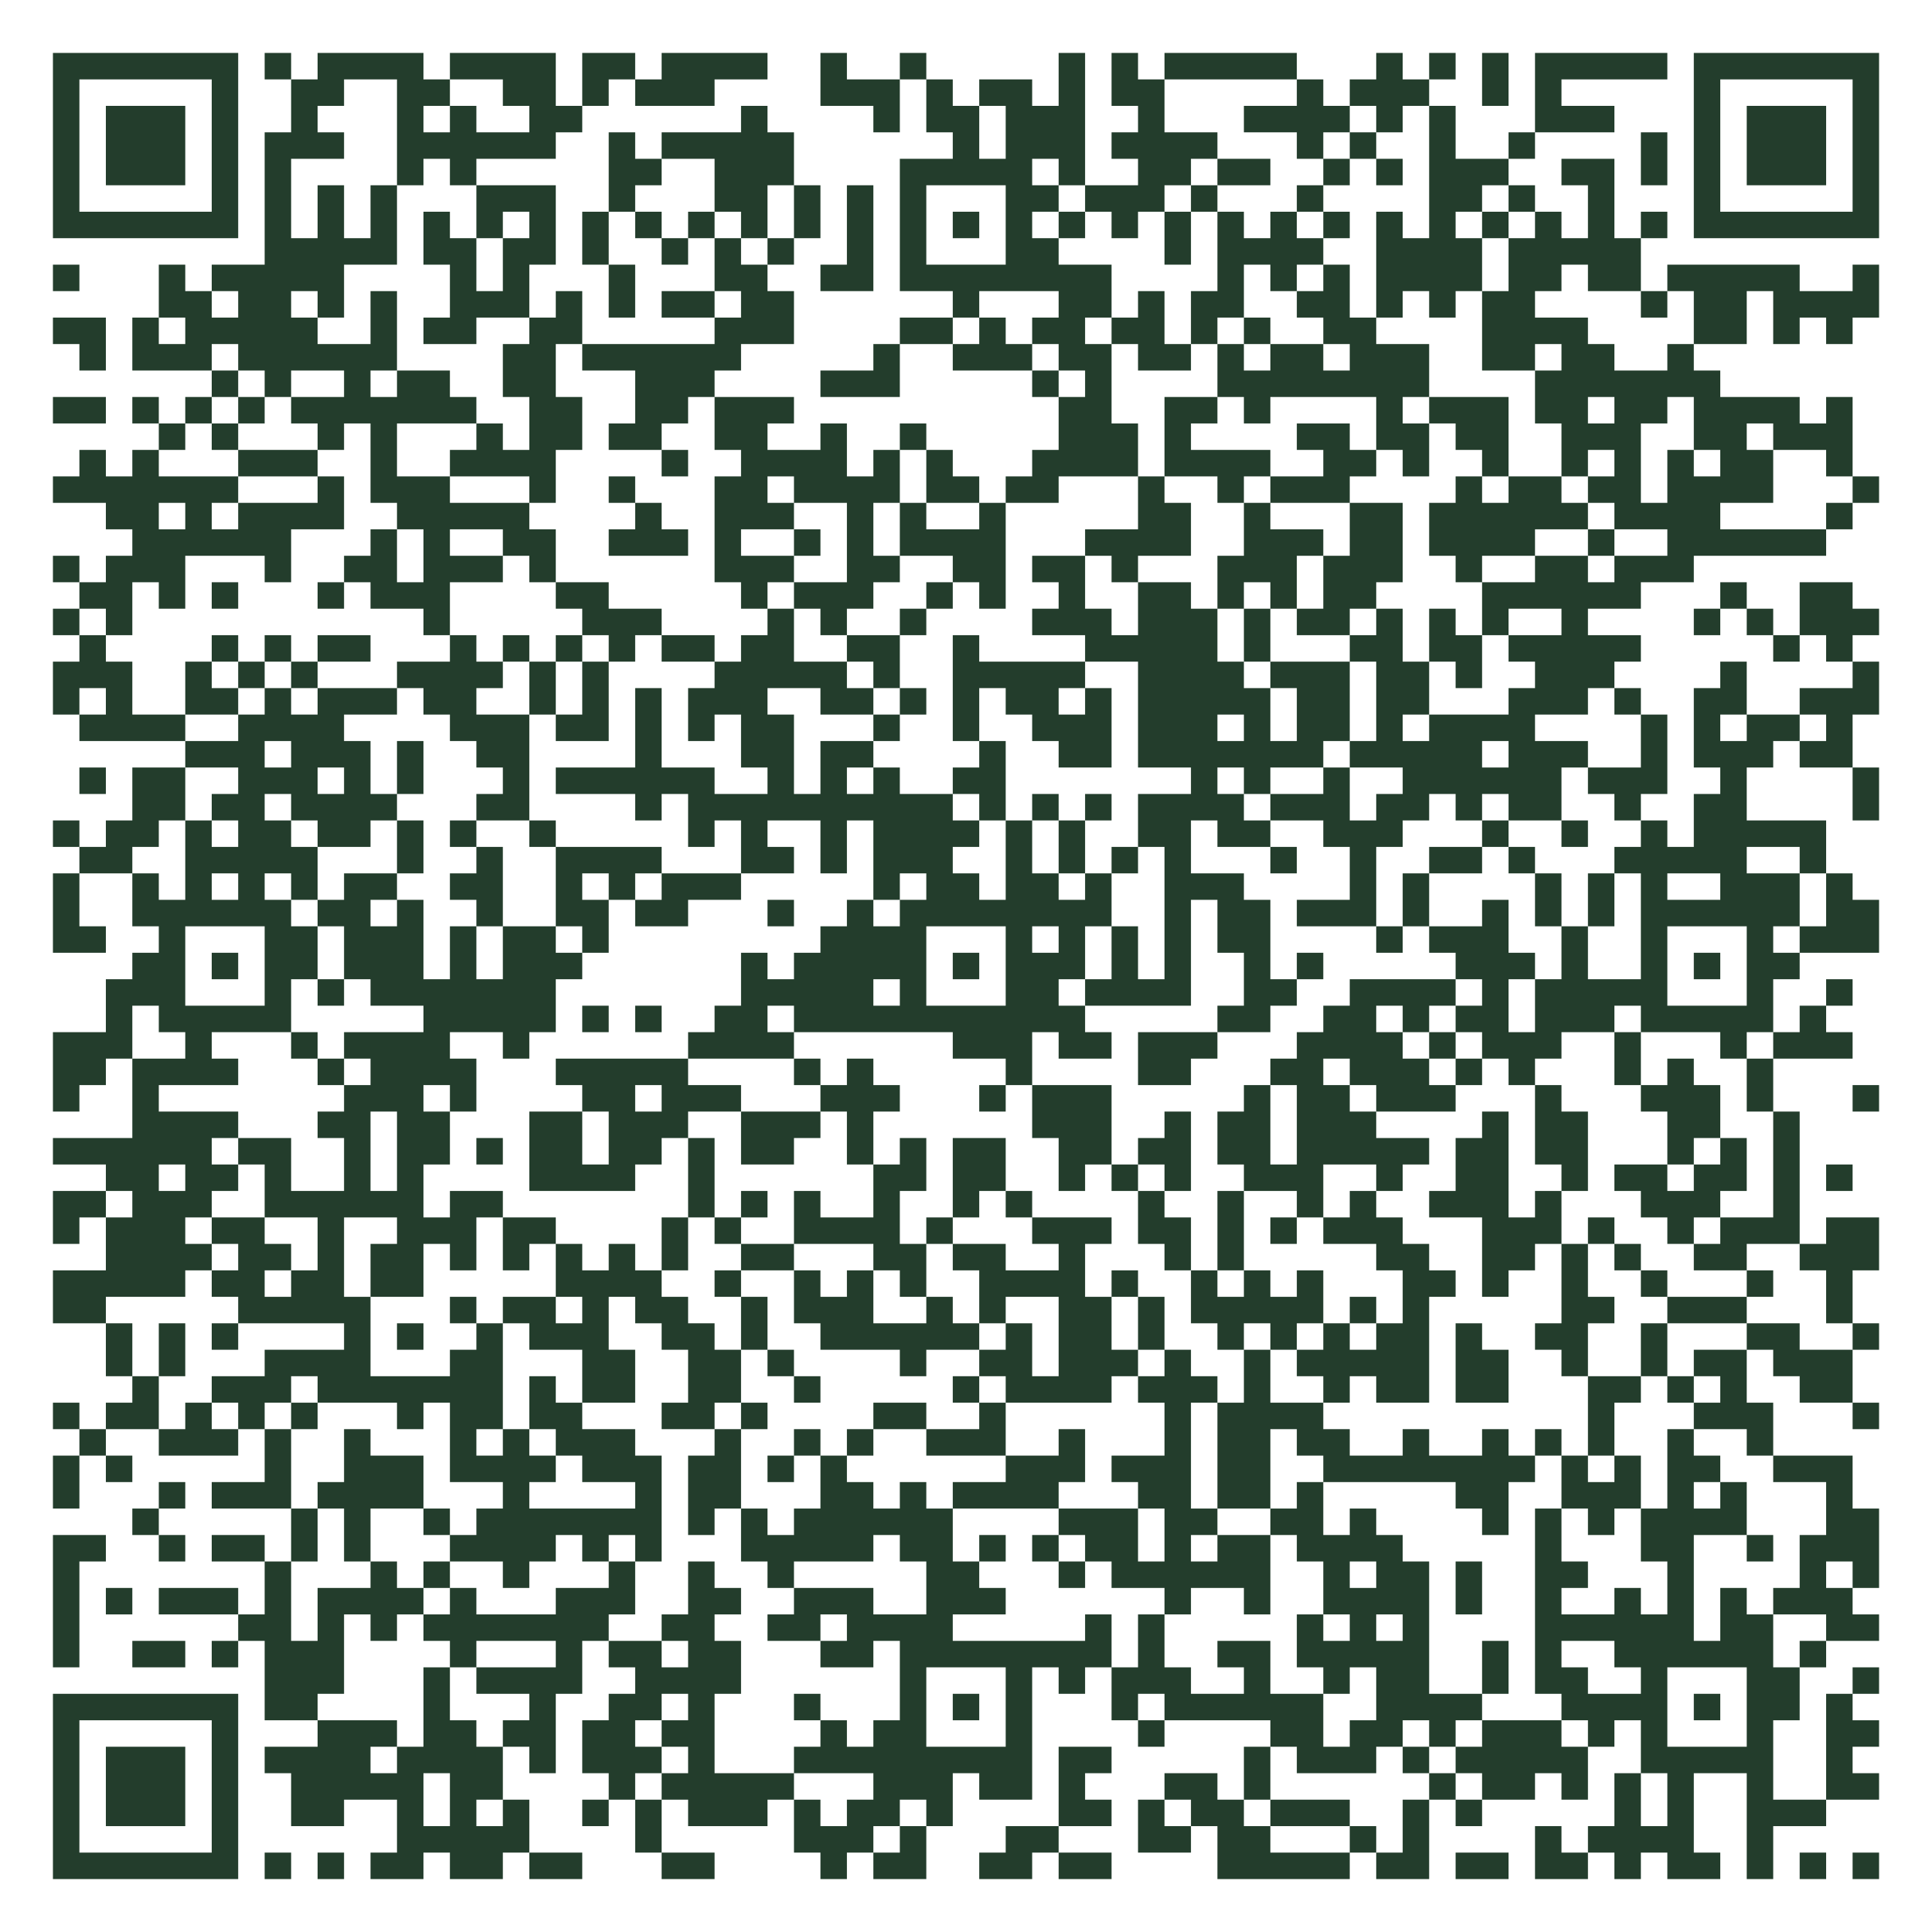
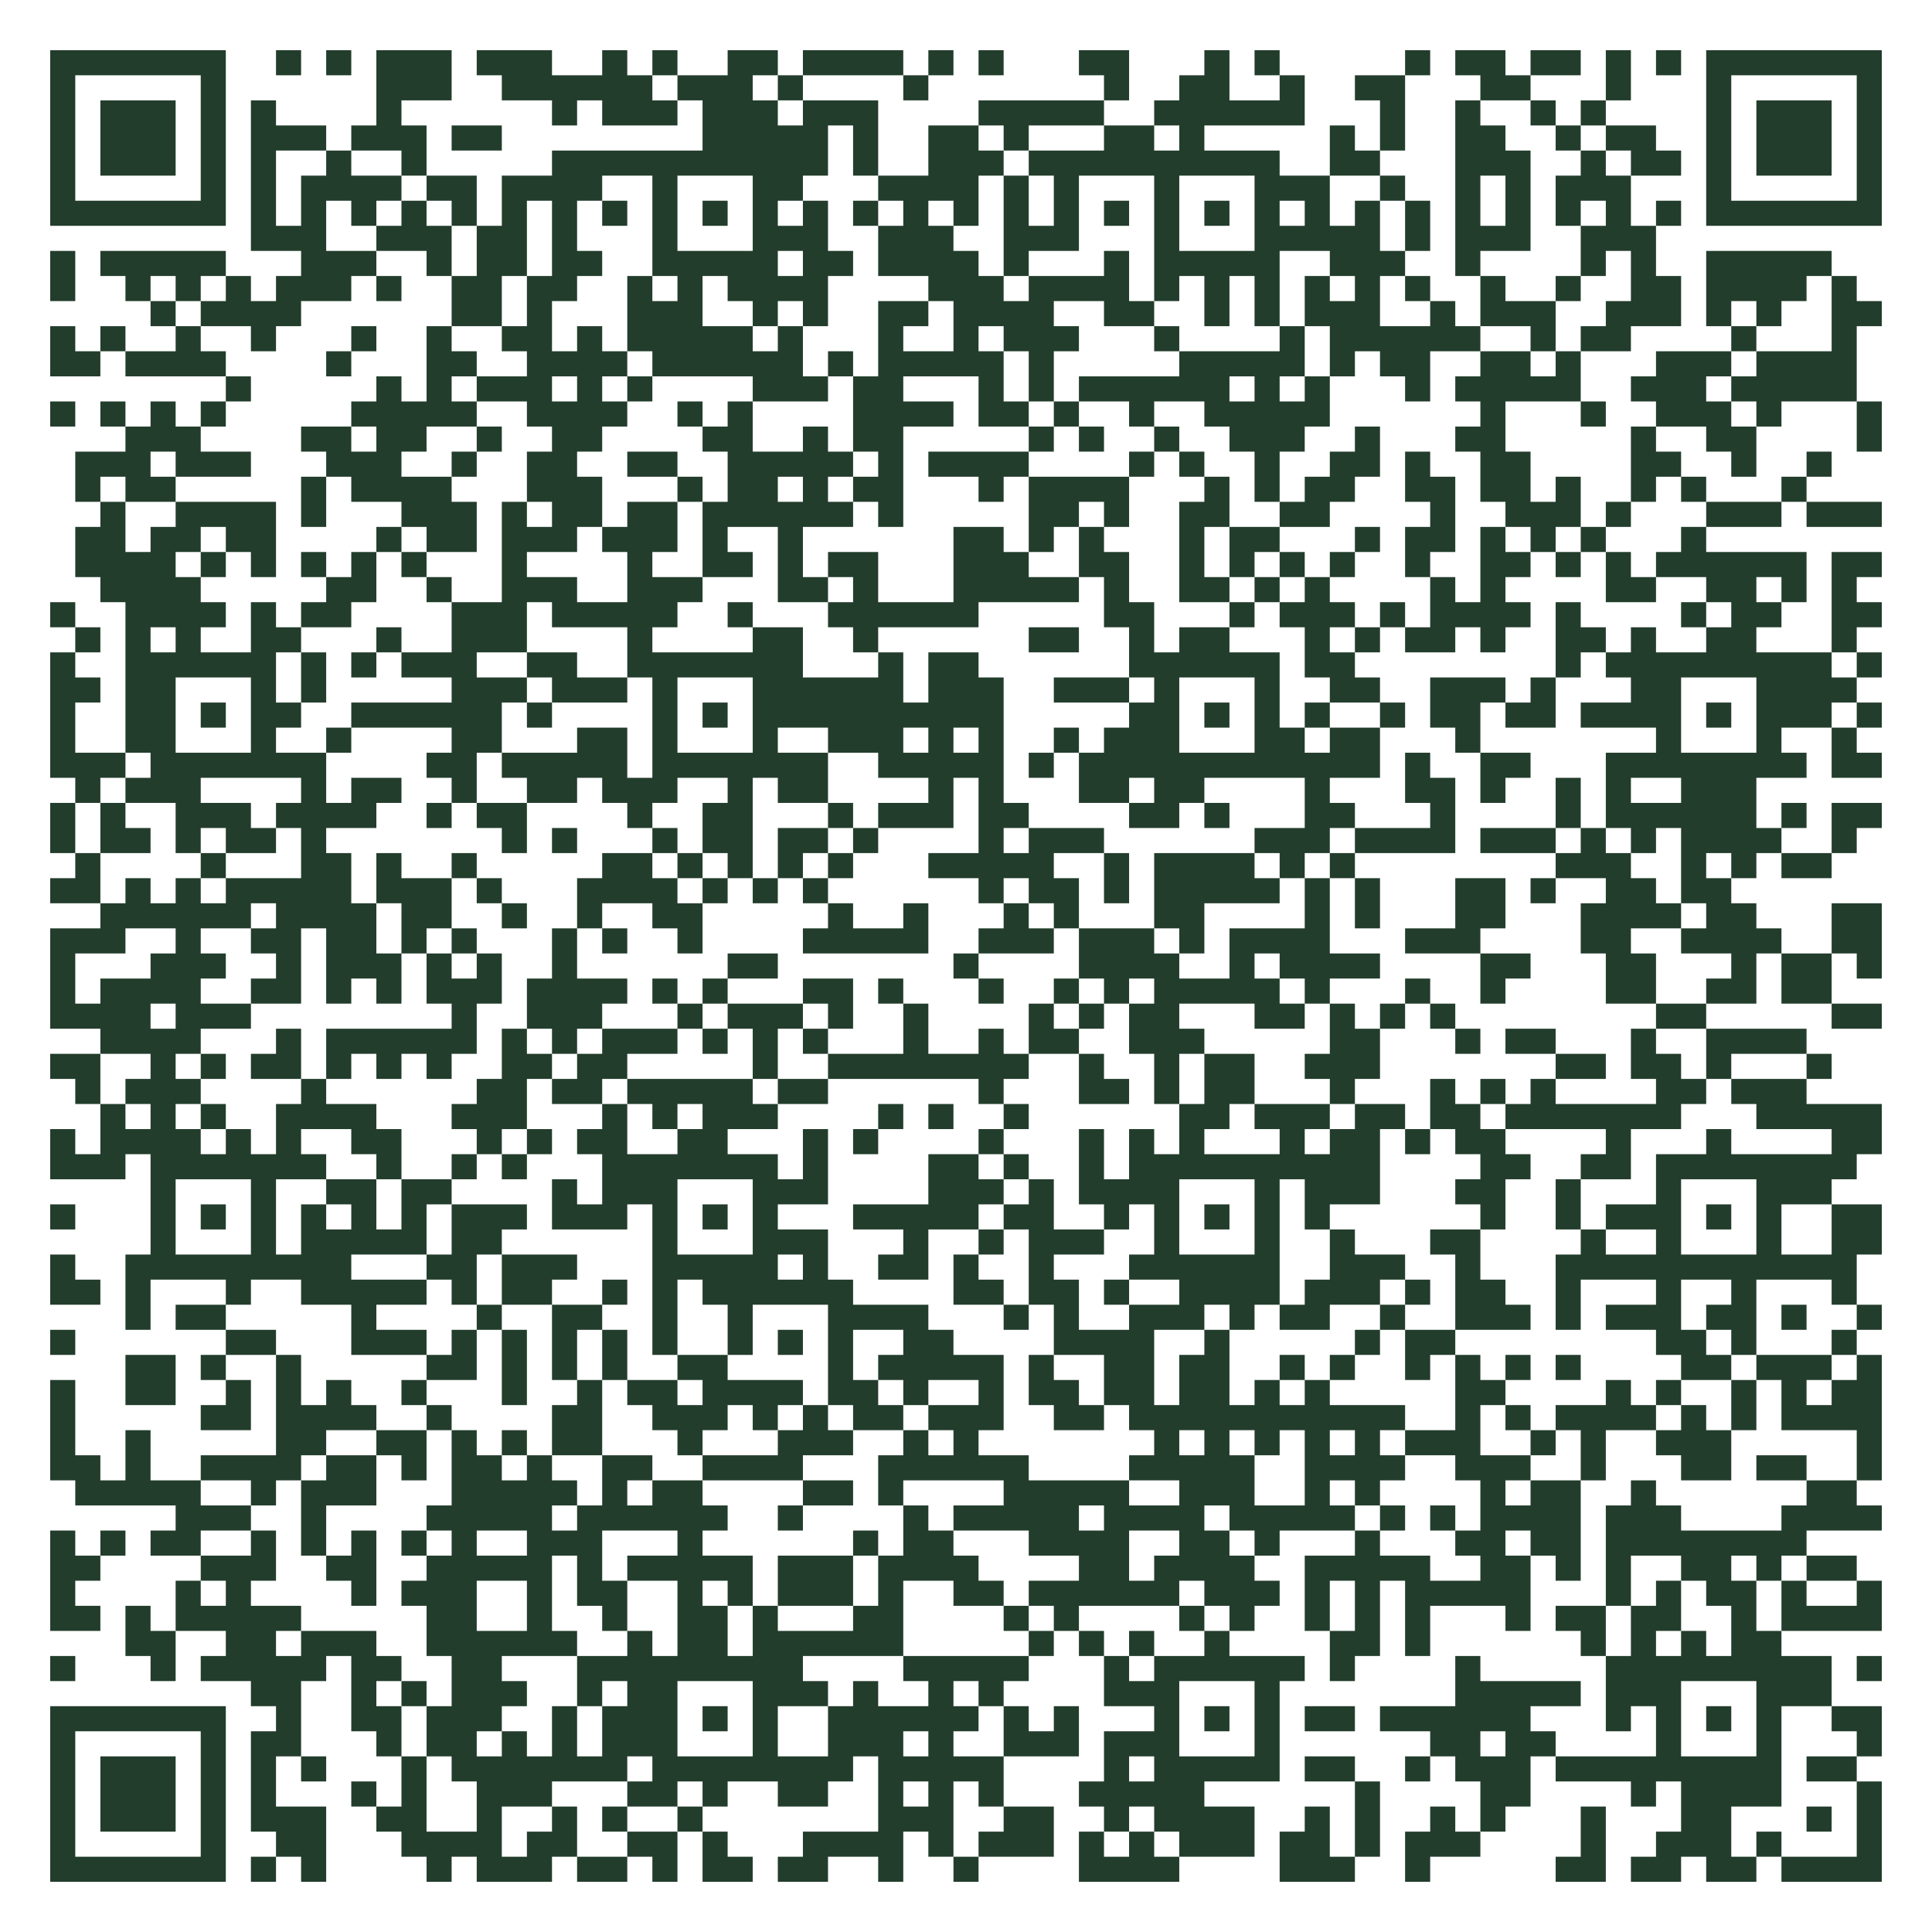
- <svg xmlns="http://www.w3.org/2000/svg" width="73" height="73" class="segno">
-   <path class="qrline" stroke="#233d2c" d="M2 2.5h7m1 0h1m1 0h4m1 0h4m1 0h2m1 0h4m2 0h1m2 0h1m5 0h1m1 0h1m1 0h5m3 0h1m1 0h1m1 0h1m1 0h5m1 0h7m-69 1h1m5 0h1m2 0h2m2 0h2m2 0h2m1 0h1m1 0h3m4 0h3m1 0h1m1 0h2m1 0h1m1 0h2m5 0h1m1 0h3m2 0h1m1 0h1m5 0h1m5 0h1m-69 1h1m1 0h3m1 0h1m2 0h1m3 0h1m1 0h1m2 0h2m6 0h1m4 0h1m1 0h2m1 0h3m2 0h1m3 0h4m1 0h1m1 0h1m3 0h3m3 0h1m1 0h3m1 0h1m-69 1h1m1 0h3m1 0h1m1 0h3m2 0h6m2 0h1m1 0h5m6 0h1m1 0h3m1 0h4m3 0h1m1 0h1m2 0h1m2 0h1m4 0h1m1 0h1m1 0h3m1 0h1m-69 1h1m1 0h3m1 0h1m1 0h1m4 0h1m1 0h1m5 0h2m2 0h3m4 0h5m1 0h1m2 0h2m1 0h2m2 0h1m1 0h1m1 0h3m2 0h2m1 0h1m1 0h1m1 0h3m1 0h1m-69 1h1m5 0h1m1 0h1m1 0h1m1 0h1m3 0h3m2 0h1m3 0h2m1 0h1m1 0h1m1 0h1m3 0h2m1 0h3m1 0h1m3 0h1m4 0h2m1 0h1m2 0h1m3 0h1m5 0h1m-69 1h7m1 0h1m1 0h1m1 0h1m1 0h1m1 0h1m1 0h1m1 0h1m1 0h1m1 0h1m1 0h1m1 0h1m1 0h1m1 0h1m1 0h1m1 0h1m1 0h1m1 0h1m1 0h1m1 0h1m1 0h1m1 0h1m1 0h1m1 0h1m1 0h1m1 0h1m1 0h1m1 0h1m1 0h7m-61 1h5m1 0h2m1 0h2m1 0h1m2 0h1m1 0h1m1 0h1m2 0h1m1 0h1m3 0h2m4 0h1m1 0h4m2 0h4m1 0h5m-60 1h1m3 0h1m1 0h5m4 0h1m1 0h1m3 0h1m3 0h2m2 0h2m1 0h8m4 0h1m1 0h1m1 0h1m1 0h4m1 0h2m1 0h2m1 0h5m2 0h1m-65 1h2m1 0h2m1 0h1m1 0h1m2 0h3m1 0h1m1 0h1m1 0h2m1 0h2m6 0h1m3 0h2m1 0h1m1 0h2m2 0h2m1 0h1m1 0h1m1 0h2m4 0h1m1 0h2m1 0h4m-69 1h2m1 0h1m1 0h5m2 0h1m1 0h2m2 0h2m5 0h3m4 0h2m1 0h1m1 0h2m1 0h2m1 0h1m1 0h1m2 0h2m4 0h4m4 0h2m1 0h1m1 0h1m-67 1h1m1 0h3m1 0h6m4 0h2m1 0h6m5 0h1m2 0h3m1 0h2m1 0h2m1 0h1m1 0h2m1 0h3m2 0h2m1 0h2m2 0h1m-56 1h1m1 0h1m2 0h1m1 0h2m2 0h2m3 0h3m4 0h3m5 0h1m1 0h1m4 0h8m4 0h7m-63 1h2m1 0h1m1 0h1m1 0h1m1 0h7m2 0h2m2 0h2m1 0h3m10 0h2m2 0h2m1 0h1m4 0h1m1 0h3m1 0h2m1 0h2m1 0h4m1 0h1m-64 1h1m1 0h1m3 0h1m1 0h1m3 0h1m1 0h2m1 0h2m2 0h2m2 0h1m2 0h1m5 0h3m1 0h1m4 0h2m1 0h2m1 0h2m2 0h3m2 0h2m1 0h3m-67 1h1m1 0h1m3 0h3m2 0h1m2 0h4m4 0h1m2 0h4m1 0h1m1 0h1m3 0h4m1 0h4m2 0h2m1 0h1m2 0h1m2 0h1m1 0h1m1 0h1m1 0h2m2 0h1m-68 1h7m3 0h1m1 0h3m3 0h1m2 0h1m3 0h2m1 0h4m1 0h2m1 0h2m3 0h1m2 0h1m1 0h3m4 0h1m1 0h2m1 0h2m1 0h4m3 0h1m-67 1h2m1 0h1m1 0h4m2 0h5m4 0h1m2 0h3m2 0h1m1 0h1m2 0h1m5 0h2m2 0h1m3 0h2m1 0h6m1 0h4m4 0h1m-65 1h6m3 0h1m1 0h1m2 0h2m2 0h3m1 0h1m2 0h1m1 0h1m1 0h4m3 0h4m2 0h3m1 0h2m1 0h4m2 0h1m2 0h6m-67 1h1m1 0h3m3 0h1m2 0h2m1 0h3m1 0h1m6 0h3m2 0h2m2 0h2m1 0h2m1 0h1m3 0h3m1 0h3m2 0h1m2 0h2m1 0h3m-61 1h2m1 0h1m1 0h1m3 0h1m1 0h3m4 0h2m5 0h1m1 0h3m2 0h1m1 0h1m2 0h1m2 0h2m1 0h1m1 0h1m1 0h2m4 0h6m3 0h1m2 0h2m-68 1h1m1 0h1m11 0h1m5 0h3m4 0h1m1 0h1m2 0h1m4 0h3m1 0h3m1 0h1m1 0h2m1 0h1m1 0h1m1 0h1m2 0h1m4 0h1m1 0h1m1 0h3m-68 1h1m4 0h1m1 0h1m1 0h2m3 0h1m1 0h1m1 0h1m1 0h1m1 0h2m1 0h2m2 0h2m2 0h1m4 0h5m1 0h1m3 0h2m1 0h2m1 0h5m5 0h1m1 0h1m-68 1h3m2 0h1m1 0h1m1 0h1m3 0h4m1 0h1m1 0h1m4 0h5m1 0h1m2 0h5m2 0h4m1 0h3m1 0h2m1 0h1m2 0h3m4 0h1m4 0h1m-69 1h1m1 0h1m2 0h2m1 0h1m1 0h3m1 0h2m2 0h1m1 0h1m1 0h1m1 0h3m2 0h2m1 0h1m1 0h1m1 0h2m1 0h1m1 0h5m1 0h2m1 0h2m3 0h3m1 0h1m2 0h2m2 0h3m-68 1h4m2 0h4m4 0h3m1 0h2m1 0h1m1 0h1m1 0h2m3 0h1m2 0h1m2 0h3m1 0h3m1 0h1m1 0h2m1 0h1m1 0h4m4 0h1m1 0h1m1 0h2m1 0h1m-63 1h3m1 0h3m1 0h1m2 0h2m4 0h1m3 0h2m1 0h2m4 0h1m2 0h2m1 0h7m1 0h5m1 0h3m2 0h1m1 0h3m1 0h2m-67 1h1m1 0h2m2 0h3m1 0h1m1 0h1m3 0h1m1 0h6m2 0h1m1 0h1m1 0h1m2 0h2m7 0h1m1 0h1m2 0h1m2 0h6m1 0h3m2 0h1m4 0h1m-66 1h2m1 0h2m1 0h4m3 0h2m4 0h1m1 0h10m1 0h1m1 0h1m1 0h1m1 0h4m1 0h3m1 0h2m1 0h1m1 0h2m2 0h1m2 0h2m4 0h1m-69 1h1m1 0h2m1 0h1m1 0h2m1 0h2m1 0h1m1 0h1m2 0h1m5 0h1m1 0h1m2 0h1m1 0h4m1 0h1m1 0h1m2 0h2m1 0h2m2 0h3m3 0h1m2 0h1m2 0h1m1 0h5m-66 1h2m2 0h5m3 0h1m2 0h1m2 0h4m3 0h2m1 0h1m1 0h3m2 0h1m1 0h1m1 0h1m1 0h1m3 0h1m2 0h1m2 0h2m1 0h1m3 0h5m2 0h1m-67 1h1m2 0h1m1 0h1m1 0h1m1 0h1m1 0h2m2 0h2m2 0h1m1 0h1m1 0h3m5 0h1m1 0h2m1 0h2m1 0h1m2 0h3m4 0h1m1 0h1m4 0h1m1 0h1m1 0h1m2 0h3m1 0h1m-68 1h1m2 0h6m1 0h2m1 0h1m2 0h1m2 0h2m1 0h2m3 0h1m2 0h1m1 0h8m2 0h1m1 0h2m1 0h3m1 0h1m2 0h1m1 0h1m1 0h1m1 0h6m1 0h2m-69 1h2m2 0h1m3 0h2m1 0h3m1 0h1m1 0h2m1 0h1m8 0h4m3 0h1m1 0h1m1 0h1m1 0h1m1 0h2m4 0h1m1 0h3m2 0h1m2 0h1m3 0h1m1 0h3m-66 1h2m1 0h1m1 0h2m1 0h3m1 0h1m1 0h3m6 0h1m1 0h5m1 0h1m1 0h3m1 0h1m1 0h1m2 0h1m1 0h1m5 0h3m1 0h1m2 0h1m1 0h1m1 0h2m-64 1h3m3 0h1m1 0h1m1 0h7m7 0h5m1 0h1m3 0h2m1 0h4m2 0h2m2 0h4m1 0h1m1 0h5m3 0h1m2 0h1m-66 1h1m1 0h5m5 0h5m1 0h1m1 0h1m2 0h2m1 0h11m5 0h2m2 0h2m1 0h1m1 0h2m1 0h3m1 0h5m1 0h1m-67 1h3m2 0h1m3 0h1m1 0h4m2 0h1m6 0h4m6 0h3m1 0h2m1 0h3m3 0h4m1 0h1m1 0h3m2 0h1m3 0h1m1 0h3m-68 1h2m1 0h4m3 0h1m1 0h4m3 0h5m4 0h1m1 0h1m5 0h1m4 0h2m3 0h2m1 0h3m1 0h1m1 0h1m3 0h1m1 0h1m2 0h1m-65 1h1m2 0h1m7 0h3m1 0h1m4 0h2m1 0h3m3 0h3m3 0h1m1 0h3m5 0h1m1 0h2m1 0h3m3 0h1m3 0h3m1 0h1m3 0h1m-66 1h4m3 0h2m1 0h2m3 0h2m1 0h3m2 0h3m1 0h1m6 0h3m2 0h1m1 0h2m1 0h3m4 0h1m1 0h2m3 0h2m2 0h1m-66 1h6m1 0h2m2 0h1m1 0h2m1 0h1m1 0h2m1 0h2m1 0h1m1 0h2m2 0h1m1 0h1m1 0h2m2 0h2m1 0h2m1 0h2m1 0h5m1 0h2m1 0h2m3 0h1m1 0h1m1 0h1m-64 1h2m1 0h2m1 0h1m2 0h1m1 0h1m4 0h4m2 0h1m6 0h2m1 0h2m2 0h1m1 0h1m1 0h1m2 0h3m2 0h1m2 0h2m2 0h1m1 0h2m1 0h2m1 0h1m1 0h1m-68 1h2m1 0h3m2 0h6m1 0h2m7 0h1m1 0h1m1 0h1m2 0h1m2 0h1m1 0h1m4 0h1m2 0h1m2 0h1m1 0h1m2 0h3m1 0h1m3 0h3m2 0h1m-66 1h1m1 0h3m1 0h2m2 0h1m2 0h3m1 0h2m4 0h1m1 0h1m2 0h4m1 0h1m3 0h3m1 0h2m1 0h1m1 0h1m1 0h3m3 0h3m1 0h1m2 0h1m1 0h3m1 0h2m-67 1h4m1 0h2m1 0h1m1 0h2m1 0h1m1 0h1m1 0h1m1 0h1m1 0h1m2 0h2m3 0h2m1 0h2m2 0h1m3 0h1m1 0h1m5 0h2m2 0h2m1 0h1m1 0h1m2 0h2m2 0h3m-69 1h5m1 0h2m1 0h2m1 0h2m5 0h4m2 0h1m2 0h1m1 0h1m1 0h1m2 0h4m1 0h1m2 0h1m1 0h1m1 0h1m3 0h2m1 0h1m2 0h1m2 0h1m3 0h1m2 0h1m-68 1h2m5 0h5m3 0h1m1 0h2m1 0h1m1 0h2m2 0h1m1 0h3m2 0h1m1 0h1m2 0h2m1 0h1m1 0h5m1 0h1m1 0h1m5 0h2m2 0h3m3 0h1m-66 1h1m1 0h1m1 0h1m4 0h1m1 0h1m2 0h1m1 0h3m2 0h2m1 0h1m2 0h6m1 0h1m1 0h2m1 0h1m2 0h1m1 0h1m1 0h1m1 0h2m1 0h1m2 0h2m2 0h1m3 0h2m2 0h1m-67 1h1m1 0h1m3 0h4m3 0h2m3 0h2m2 0h2m1 0h1m4 0h1m2 0h2m1 0h3m1 0h1m2 0h1m1 0h5m1 0h2m2 0h1m2 0h1m1 0h2m1 0h3m-65 1h1m2 0h3m1 0h7m1 0h1m1 0h2m2 0h2m2 0h1m5 0h1m1 0h4m1 0h3m1 0h1m2 0h1m1 0h2m1 0h2m3 0h2m1 0h1m1 0h1m2 0h2m-68 1h1m1 0h2m1 0h1m1 0h1m1 0h1m3 0h1m1 0h2m1 0h2m3 0h2m1 0h1m4 0h2m2 0h1m6 0h1m1 0h4m10 0h1m3 0h3m3 0h1m-68 1h1m2 0h3m1 0h1m2 0h1m3 0h1m1 0h1m1 0h3m3 0h1m2 0h1m1 0h1m2 0h3m2 0h1m3 0h1m1 0h2m1 0h2m2 0h1m2 0h1m1 0h1m1 0h1m2 0h1m2 0h1m-65 1h1m1 0h1m5 0h1m2 0h3m1 0h4m1 0h3m1 0h2m1 0h1m1 0h1m6 0h3m1 0h3m1 0h2m2 0h8m1 0h1m1 0h1m1 0h2m2 0h3m-68 1h1m3 0h1m1 0h3m1 0h4m3 0h1m4 0h1m1 0h2m3 0h2m1 0h1m1 0h4m3 0h2m1 0h2m1 0h1m5 0h2m2 0h3m1 0h1m1 0h1m3 0h1m-65 1h1m5 0h1m1 0h1m2 0h1m1 0h7m1 0h1m1 0h1m1 0h6m4 0h3m1 0h2m2 0h2m1 0h1m4 0h1m1 0h1m1 0h1m1 0h4m3 0h2m-69 1h2m2 0h1m1 0h2m1 0h1m1 0h1m3 0h4m1 0h1m1 0h1m3 0h5m1 0h2m1 0h1m1 0h1m1 0h2m1 0h1m1 0h2m1 0h4m5 0h1m3 0h2m2 0h1m1 0h3m-69 1h1m7 0h1m3 0h1m1 0h1m2 0h1m3 0h1m2 0h1m2 0h1m5 0h2m3 0h1m1 0h6m2 0h1m1 0h2m1 0h1m2 0h2m3 0h1m4 0h1m1 0h1m-69 1h1m1 0h1m1 0h3m1 0h1m1 0h4m1 0h1m3 0h3m2 0h2m2 0h3m2 0h3m6 0h1m2 0h1m2 0h4m1 0h1m2 0h1m2 0h1m1 0h1m1 0h1m1 0h3m-68 1h1m6 0h2m1 0h1m1 0h1m1 0h7m2 0h2m2 0h2m1 0h4m5 0h1m1 0h1m5 0h1m1 0h1m1 0h1m4 0h6m1 0h2m2 0h2m-69 1h1m2 0h2m1 0h1m1 0h3m4 0h1m3 0h1m1 0h2m1 0h2m3 0h2m1 0h8m1 0h1m2 0h2m1 0h5m2 0h1m1 0h1m2 0h6m1 0h1m-59 1h3m3 0h1m1 0h4m2 0h4m6 0h1m3 0h1m1 0h1m1 0h3m2 0h1m2 0h1m1 0h2m2 0h1m1 0h2m2 0h1m3 0h2m2 0h1m-69 1h7m1 0h2m4 0h1m3 0h1m2 0h2m1 0h1m3 0h1m3 0h1m1 0h1m1 0h1m3 0h1m1 0h6m2 0h4m3 0h4m1 0h1m1 0h2m1 0h1m-68 1h1m5 0h1m3 0h3m1 0h2m1 0h2m1 0h2m1 0h2m4 0h1m1 0h2m3 0h1m4 0h1m4 0h2m1 0h2m1 0h1m1 0h3m1 0h1m1 0h1m3 0h1m2 0h2m-69 1h1m1 0h3m1 0h1m1 0h4m1 0h4m1 0h1m1 0h3m1 0h1m3 0h9m1 0h2m5 0h1m1 0h3m1 0h1m1 0h5m2 0h5m2 0h1m-68 1h1m1 0h3m1 0h1m2 0h5m1 0h2m4 0h1m1 0h5m3 0h3m1 0h2m1 0h1m3 0h2m1 0h1m6 0h1m1 0h2m1 0h1m1 0h1m1 0h1m2 0h1m2 0h2m-69 1h1m1 0h3m1 0h1m2 0h2m2 0h1m1 0h1m1 0h1m2 0h1m1 0h1m1 0h3m1 0h1m1 0h2m1 0h1m4 0h2m1 0h1m1 0h2m1 0h3m2 0h1m1 0h1m5 0h1m1 0h1m2 0h3m-67 1h1m5 0h1m6 0h5m4 0h1m5 0h3m1 0h1m3 0h2m3 0h2m1 0h2m3 0h1m1 0h1m4 0h1m1 0h4m2 0h1m-65 1h7m1 0h1m1 0h1m1 0h2m1 0h2m1 0h2m3 0h2m4 0h1m1 0h2m2 0h2m1 0h2m4 0h5m1 0h2m1 0h2m1 0h2m1 0h1m1 0h2m1 0h1m1 0h1m1 0h1" />
+ <svg xmlns="http://www.w3.org/2000/svg" width="77" height="77" class="segno">
+   <path class="qrline" stroke="#233d2c" d="M2 2.5h7m2 0h1m1 0h1m1 0h3m1 0h3m2 0h1m1 0h1m2 0h2m1 0h4m1 0h1m1 0h1m3 0h2m3 0h1m1 0h1m5 0h1m1 0h2m1 0h2m1 0h1m1 0h1m1 0h7m-73 1h1m5 0h1m6 0h3m2 0h6m1 0h3m1 0h1m4 0h1m7 0h1m2 0h2m2 0h1m2 0h2m3 0h2m3 0h1m3 0h1m5 0h1m-73 1h1m1 0h3m1 0h1m1 0h1m4 0h1m6 0h1m1 0h3m1 0h3m1 0h3m4 0h5m2 0h6m3 0h1m2 0h1m2 0h1m1 0h1m4 0h1m1 0h3m1 0h1m-73 1h1m1 0h3m1 0h1m1 0h3m1 0h3m1 0h2m8 0h5m1 0h1m2 0h2m1 0h1m3 0h2m1 0h1m5 0h1m1 0h1m2 0h2m2 0h1m1 0h2m2 0h1m1 0h3m1 0h1m-73 1h1m1 0h3m1 0h1m1 0h1m2 0h1m2 0h1m5 0h11m1 0h1m2 0h3m1 0h10m2 0h2m3 0h3m2 0h1m1 0h2m1 0h1m1 0h3m1 0h1m-73 1h1m5 0h1m1 0h1m1 0h4m1 0h2m1 0h4m2 0h1m3 0h2m3 0h4m1 0h1m1 0h1m3 0h1m3 0h3m2 0h1m2 0h1m1 0h1m1 0h3m3 0h1m5 0h1m-73 1h7m1 0h1m1 0h1m1 0h1m1 0h1m1 0h1m1 0h1m1 0h1m1 0h1m1 0h1m1 0h1m1 0h1m1 0h1m1 0h1m1 0h1m1 0h1m1 0h1m1 0h1m1 0h1m1 0h1m1 0h1m1 0h1m1 0h1m1 0h1m1 0h1m1 0h1m1 0h1m1 0h1m1 0h1m1 0h1m1 0h7m-65 1h3m2 0h3m1 0h2m1 0h1m3 0h1m3 0h3m2 0h3m2 0h3m3 0h1m3 0h5m1 0h1m1 0h3m2 0h3m-64 1h1m1 0h5m3 0h3m2 0h1m1 0h2m1 0h2m2 0h5m1 0h2m1 0h4m1 0h1m3 0h1m1 0h5m2 0h3m2 0h1m4 0h1m1 0h1m2 0h5m-71 1h1m2 0h1m1 0h1m1 0h1m1 0h3m1 0h1m2 0h2m1 0h2m2 0h1m1 0h1m1 0h4m4 0h3m1 0h4m1 0h1m1 0h1m1 0h1m1 0h1m1 0h1m1 0h1m2 0h1m2 0h1m2 0h2m1 0h4m1 0h1m-68 1h1m1 0h4m6 0h2m1 0h1m3 0h3m2 0h1m1 0h1m2 0h2m1 0h4m2 0h2m2 0h1m1 0h1m1 0h3m2 0h1m1 0h3m2 0h3m1 0h1m1 0h1m2 0h2m-73 1h1m1 0h1m2 0h1m2 0h1m3 0h1m2 0h1m2 0h2m1 0h1m1 0h5m1 0h1m3 0h1m2 0h1m1 0h3m3 0h1m4 0h1m1 0h6m2 0h1m1 0h2m4 0h1m3 0h1m-72 1h2m1 0h4m4 0h1m3 0h2m2 0h4m1 0h6m1 0h1m1 0h5m1 0h1m5 0h5m1 0h1m1 0h2m2 0h2m1 0h1m3 0h3m1 0h4m-65 1h1m5 0h1m1 0h1m1 0h3m1 0h1m1 0h1m4 0h3m1 0h2m3 0h1m1 0h1m1 0h6m1 0h1m1 0h1m3 0h1m1 0h5m2 0h3m1 0h5m-72 1h1m1 0h1m1 0h1m1 0h1m5 0h5m2 0h4m2 0h1m1 0h1m4 0h4m1 0h2m1 0h1m2 0h1m2 0h5m6 0h1m3 0h1m2 0h3m1 0h1m3 0h1m-70 1h3m4 0h2m1 0h2m2 0h1m2 0h2m4 0h2m2 0h1m1 0h2m5 0h1m1 0h1m2 0h1m2 0h3m2 0h1m3 0h2m5 0h1m2 0h2m4 0h1m-72 1h3m1 0h3m3 0h3m2 0h1m2 0h2m2 0h2m2 0h5m1 0h1m1 0h4m4 0h1m1 0h1m2 0h1m2 0h2m1 0h1m2 0h2m4 0h2m2 0h1m2 0h1m-70 1h1m1 0h2m5 0h1m1 0h4m3 0h3m3 0h1m1 0h2m1 0h1m1 0h2m3 0h1m1 0h4m3 0h1m1 0h1m1 0h2m2 0h2m1 0h2m1 0h1m2 0h1m1 0h1m3 0h1m-68 1h1m2 0h4m1 0h1m3 0h3m1 0h1m1 0h2m1 0h2m1 0h6m1 0h1m5 0h2m1 0h1m2 0h2m2 0h2m4 0h1m2 0h3m1 0h1m3 0h3m1 0h3m-72 1h2m1 0h2m1 0h2m4 0h1m1 0h2m1 0h3m1 0h3m1 0h1m2 0h1m6 0h2m1 0h1m1 0h1m3 0h1m1 0h2m3 0h1m1 0h2m1 0h1m1 0h1m1 0h1m3 0h1m-65 1h4m1 0h1m1 0h1m1 0h1m1 0h1m1 0h1m3 0h1m4 0h1m2 0h2m1 0h1m1 0h2m3 0h3m2 0h2m2 0h1m1 0h1m1 0h1m1 0h1m2 0h1m2 0h2m1 0h1m1 0h1m1 0h6m1 0h2m-71 1h4m5 0h2m2 0h1m2 0h3m2 0h3m3 0h2m1 0h1m3 0h5m1 0h1m2 0h2m1 0h1m1 0h1m4 0h1m1 0h1m4 0h2m2 0h2m1 0h1m1 0h1m-72 1h1m2 0h4m1 0h1m1 0h2m4 0h3m1 0h5m2 0h1m3 0h6m5 0h2m3 0h1m1 0h3m1 0h1m1 0h4m1 0h1m4 0h1m1 0h2m2 0h2m-72 1h1m1 0h1m1 0h1m2 0h2m3 0h1m2 0h3m4 0h1m4 0h2m2 0h1m6 0h2m2 0h1m1 0h2m3 0h1m1 0h1m1 0h2m1 0h1m2 0h2m1 0h1m2 0h2m3 0h1m-72 1h1m2 0h6m1 0h1m1 0h1m1 0h3m2 0h2m2 0h7m3 0h1m1 0h2m6 0h6m1 0h2m8 0h1m1 0h9m1 0h1m-73 1h2m1 0h2m3 0h1m1 0h1m5 0h3m1 0h3m1 0h1m3 0h6m1 0h3m2 0h3m1 0h1m3 0h1m2 0h2m2 0h3m1 0h1m3 0h2m3 0h4m-72 1h1m2 0h2m1 0h1m1 0h2m2 0h6m1 0h1m4 0h1m1 0h1m1 0h10m5 0h2m1 0h1m1 0h1m1 0h1m2 0h1m1 0h2m1 0h2m1 0h4m1 0h1m1 0h3m1 0h1m-73 1h1m2 0h2m3 0h1m2 0h1m4 0h2m3 0h2m1 0h1m3 0h1m2 0h3m1 0h1m1 0h1m2 0h1m1 0h3m3 0h2m1 0h2m3 0h1m7 0h1m3 0h1m2 0h1m-72 1h3m1 0h7m4 0h2m1 0h5m1 0h7m2 0h5m1 0h1m1 0h12m1 0h1m2 0h2m3 0h8m1 0h2m-72 1h1m1 0h3m4 0h1m1 0h2m2 0h1m2 0h2m1 0h3m2 0h1m1 0h2m4 0h1m1 0h1m3 0h2m1 0h2m4 0h1m3 0h2m1 0h1m2 0h1m1 0h1m2 0h3m-68 1h1m1 0h1m2 0h3m1 0h4m2 0h1m1 0h2m4 0h1m2 0h2m3 0h1m1 0h3m1 0h2m4 0h2m1 0h1m3 0h2m3 0h1m4 0h1m1 0h6m1 0h1m1 0h2m-73 1h1m1 0h2m1 0h1m1 0h2m1 0h1m7 0h1m1 0h1m3 0h1m1 0h2m1 0h2m1 0h1m4 0h1m1 0h3m6 0h3m1 0h4m1 0h3m1 0h1m1 0h1m1 0h4m2 0h1m-71 1h1m4 0h1m3 0h2m1 0h1m2 0h1m5 0h2m1 0h1m1 0h1m1 0h1m1 0h1m3 0h5m2 0h1m1 0h4m1 0h1m1 0h1m8 0h3m2 0h1m1 0h1m1 0h2m-71 1h2m1 0h1m1 0h1m1 0h5m1 0h3m1 0h1m3 0h4m1 0h1m1 0h1m1 0h1m6 0h1m1 0h2m1 0h1m1 0h5m1 0h1m1 0h1m3 0h2m1 0h1m2 0h2m1 0h2m-65 1h6m1 0h4m1 0h2m2 0h1m2 0h1m2 0h2m5 0h1m2 0h1m3 0h1m1 0h1m3 0h2m4 0h1m1 0h1m3 0h2m3 0h4m1 0h2m3 0h2m-73 1h3m2 0h1m2 0h2m1 0h2m1 0h1m1 0h1m3 0h1m1 0h1m2 0h1m4 0h5m2 0h3m1 0h3m1 0h1m1 0h4m3 0h3m4 0h2m2 0h4m2 0h2m-73 1h1m3 0h3m2 0h1m1 0h3m1 0h1m1 0h1m2 0h1m6 0h2m7 0h1m4 0h4m2 0h1m1 0h4m4 0h2m3 0h2m3 0h1m1 0h2m1 0h1m-73 1h1m1 0h4m2 0h2m1 0h1m1 0h1m1 0h3m1 0h4m1 0h1m1 0h1m3 0h2m1 0h1m3 0h1m2 0h1m1 0h1m1 0h5m1 0h1m3 0h1m2 0h1m4 0h2m2 0h2m1 0h2m-71 1h4m1 0h3m8 0h1m2 0h3m3 0h1m1 0h3m1 0h1m2 0h1m4 0h1m1 0h1m1 0h2m3 0h2m1 0h1m1 0h1m1 0h1m8 0h2m5 0h2m-71 1h4m3 0h1m1 0h6m1 0h1m1 0h1m1 0h3m1 0h1m1 0h1m1 0h1m3 0h1m2 0h1m1 0h2m2 0h3m5 0h2m3 0h1m1 0h2m3 0h1m2 0h4m-70 1h2m2 0h1m1 0h1m1 0h2m1 0h1m1 0h1m1 0h1m2 0h2m1 0h2m5 0h1m2 0h8m2 0h1m2 0h1m1 0h2m2 0h3m7 0h2m1 0h2m1 0h1m3 0h1m-70 1h1m1 0h3m4 0h1m6 0h2m1 0h2m1 0h5m1 0h2m6 0h1m3 0h2m1 0h1m1 0h2m3 0h1m3 0h1m1 0h1m1 0h1m4 0h2m1 0h3m-68 1h1m1 0h1m1 0h1m2 0h4m3 0h3m3 0h1m1 0h1m1 0h3m4 0h1m1 0h1m2 0h1m6 0h2m1 0h3m1 0h2m1 0h2m1 0h7m3 0h5m-73 1h1m1 0h4m1 0h1m1 0h1m2 0h2m3 0h1m1 0h1m1 0h2m2 0h2m3 0h1m1 0h1m4 0h1m3 0h1m1 0h1m1 0h1m3 0h1m1 0h2m1 0h1m1 0h2m4 0h1m3 0h1m4 0h2m-73 1h3m1 0h7m2 0h1m2 0h1m1 0h1m3 0h7m1 0h1m4 0h2m1 0h1m2 0h1m1 0h10m4 0h2m2 0h2m1 0h8m-68 1h1m3 0h1m2 0h2m1 0h2m4 0h1m1 0h3m3 0h3m4 0h3m1 0h1m1 0h4m3 0h1m1 0h3m3 0h2m2 0h1m3 0h1m3 0h3m-71 1h1m3 0h1m1 0h1m1 0h1m1 0h1m1 0h1m1 0h1m1 0h3m1 0h3m1 0h1m1 0h1m1 0h1m3 0h5m1 0h2m2 0h1m1 0h1m1 0h1m1 0h1m1 0h1m6 0h1m2 0h1m1 0h3m1 0h1m1 0h1m2 0h2m-69 1h1m3 0h1m1 0h5m1 0h2m6 0h1m3 0h3m3 0h1m2 0h1m1 0h3m2 0h1m3 0h1m2 0h1m3 0h2m4 0h1m2 0h1m3 0h1m2 0h2m-73 1h1m2 0h9m3 0h2m1 0h3m3 0h5m1 0h1m2 0h2m1 0h1m2 0h1m3 0h6m2 0h3m2 0h1m3 0h12m-72 1h2m1 0h1m3 0h1m2 0h5m1 0h1m1 0h2m2 0h1m1 0h1m1 0h6m4 0h2m1 0h2m1 0h1m2 0h4m1 0h3m1 0h1m1 0h2m2 0h1m3 0h1m2 0h1m3 0h1m-69 1h1m1 0h2m5 0h1m4 0h1m2 0h2m2 0h1m2 0h1m3 0h4m3 0h1m1 0h1m2 0h3m1 0h1m1 0h2m2 0h1m2 0h3m1 0h1m1 0h3m1 0h2m1 0h1m2 0h1m-73 1h1m6 0h2m3 0h3m1 0h1m1 0h1m1 0h1m1 0h1m1 0h1m2 0h1m1 0h1m1 0h1m2 0h2m4 0h4m2 0h1m5 0h1m1 0h2m8 0h2m1 0h1m3 0h1m-69 1h2m1 0h1m2 0h1m5 0h2m1 0h1m1 0h1m1 0h1m2 0h2m4 0h1m1 0h5m1 0h1m2 0h2m1 0h2m2 0h1m1 0h1m2 0h1m1 0h1m1 0h1m1 0h1m4 0h2m1 0h3m1 0h1m-73 1h1m2 0h2m2 0h1m1 0h1m1 0h1m2 0h1m3 0h1m2 0h1m1 0h2m1 0h4m1 0h2m1 0h1m2 0h1m1 0h2m1 0h2m1 0h2m1 0h1m1 0h1m5 0h2m4 0h1m1 0h1m2 0h1m1 0h1m1 0h2m-73 1h1m5 0h2m1 0h4m2 0h1m4 0h2m2 0h3m1 0h1m1 0h1m1 0h2m1 0h3m2 0h2m1 0h11m2 0h1m1 0h1m1 0h4m1 0h1m1 0h1m1 0h4m-73 1h1m2 0h1m5 0h2m2 0h2m1 0h1m1 0h1m1 0h2m3 0h1m3 0h3m2 0h1m1 0h1m7 0h1m1 0h1m1 0h1m1 0h1m1 0h1m1 0h3m2 0h1m1 0h1m2 0h3m5 0h1m-73 1h2m1 0h1m2 0h4m1 0h2m1 0h1m1 0h2m1 0h1m2 0h2m2 0h4m3 0h6m4 0h5m2 0h4m2 0h3m2 0h1m3 0h2m1 0h2m2 0h1m-72 1h5m2 0h1m1 0h3m3 0h5m1 0h1m1 0h2m4 0h2m1 0h1m4 0h5m2 0h3m2 0h1m1 0h1m4 0h1m1 0h2m2 0h1m6 0h2m-67 1h3m2 0h1m4 0h5m1 0h6m2 0h1m4 0h1m1 0h5m1 0h4m1 0h5m1 0h1m1 0h1m1 0h4m1 0h3m4 0h4m-73 1h1m1 0h1m1 0h2m2 0h1m1 0h1m1 0h1m1 0h1m1 0h1m2 0h3m3 0h1m6 0h1m1 0h2m3 0h4m2 0h2m1 0h1m3 0h1m3 0h2m1 0h2m1 0h8m-70 1h2m4 0h3m2 0h2m2 0h5m1 0h1m1 0h5m1 0h3m1 0h4m4 0h2m1 0h4m2 0h5m2 0h2m1 0h1m1 0h1m2 0h2m1 0h1m1 0h2m-72 1h1m4 0h1m1 0h1m4 0h1m1 0h3m2 0h1m1 0h2m2 0h1m1 0h1m1 0h3m1 0h1m2 0h2m1 0h6m1 0h3m1 0h1m1 0h1m1 0h5m3 0h1m1 0h1m1 0h2m1 0h1m2 0h1m-73 1h2m1 0h1m1 0h5m5 0h2m2 0h1m2 0h1m2 0h2m1 0h1m3 0h2m4 0h1m1 0h1m4 0h1m1 0h1m2 0h1m1 0h1m1 0h1m3 0h1m1 0h2m1 0h2m2 0h1m1 0h4m-70 1h2m2 0h2m1 0h3m2 0h6m2 0h1m1 0h2m1 0h6m5 0h1m1 0h1m1 0h1m2 0h1m4 0h2m1 0h1m6 0h1m1 0h1m1 0h1m1 0h2m-69 1h1m3 0h1m1 0h5m1 0h2m2 0h2m3 0h9m4 0h5m3 0h1m1 0h6m1 0h1m4 0h1m5 0h9m1 0h1m-65 1h2m2 0h1m1 0h1m1 0h3m2 0h1m1 0h2m3 0h3m1 0h1m2 0h1m1 0h1m4 0h3m3 0h1m7 0h5m1 0h3m3 0h3m-71 1h7m2 0h1m2 0h2m1 0h3m2 0h1m1 0h3m1 0h1m1 0h1m2 0h6m1 0h1m1 0h1m3 0h1m1 0h1m1 0h1m1 0h2m1 0h6m3 0h1m1 0h1m1 0h1m1 0h1m2 0h2m-73 1h1m5 0h1m1 0h2m3 0h1m1 0h2m1 0h1m1 0h1m1 0h3m3 0h1m2 0h3m1 0h1m2 0h3m1 0h3m3 0h1m6 0h2m1 0h2m4 0h1m3 0h1m3 0h1m-73 1h1m1 0h3m1 0h1m1 0h1m1 0h1m3 0h1m1 0h7m1 0h8m1 0h5m4 0h1m1 0h5m1 0h2m2 0h1m1 0h3m1 0h9m1 0h2m-72 1h1m1 0h3m1 0h1m1 0h1m3 0h1m1 0h1m2 0h3m3 0h2m1 0h1m2 0h2m2 0h1m1 0h1m1 0h1m3 0h5m6 0h1m4 0h2m4 0h1m1 0h4m3 0h1m-73 1h1m1 0h3m1 0h1m1 0h3m2 0h2m2 0h1m2 0h1m1 0h1m2 0h1m7 0h3m2 0h2m2 0h1m1 0h4m2 0h1m1 0h1m2 0h1m1 0h1m3 0h1m3 0h2m3 0h1m1 0h1m-73 1h1m5 0h1m2 0h2m3 0h4m1 0h2m2 0h2m1 0h1m3 0h4m1 0h1m1 0h3m1 0h1m1 0h1m1 0h3m1 0h2m1 0h1m1 0h3m4 0h1m2 0h3m1 0h1m3 0h1m-73 1h7m1 0h1m1 0h1m4 0h1m1 0h3m1 0h2m1 0h1m1 0h2m1 0h2m2 0h1m2 0h1m4 0h4m4 0h3m2 0h1m5 0h2m1 0h2m1 0h2m1 0h4" />
</svg>
